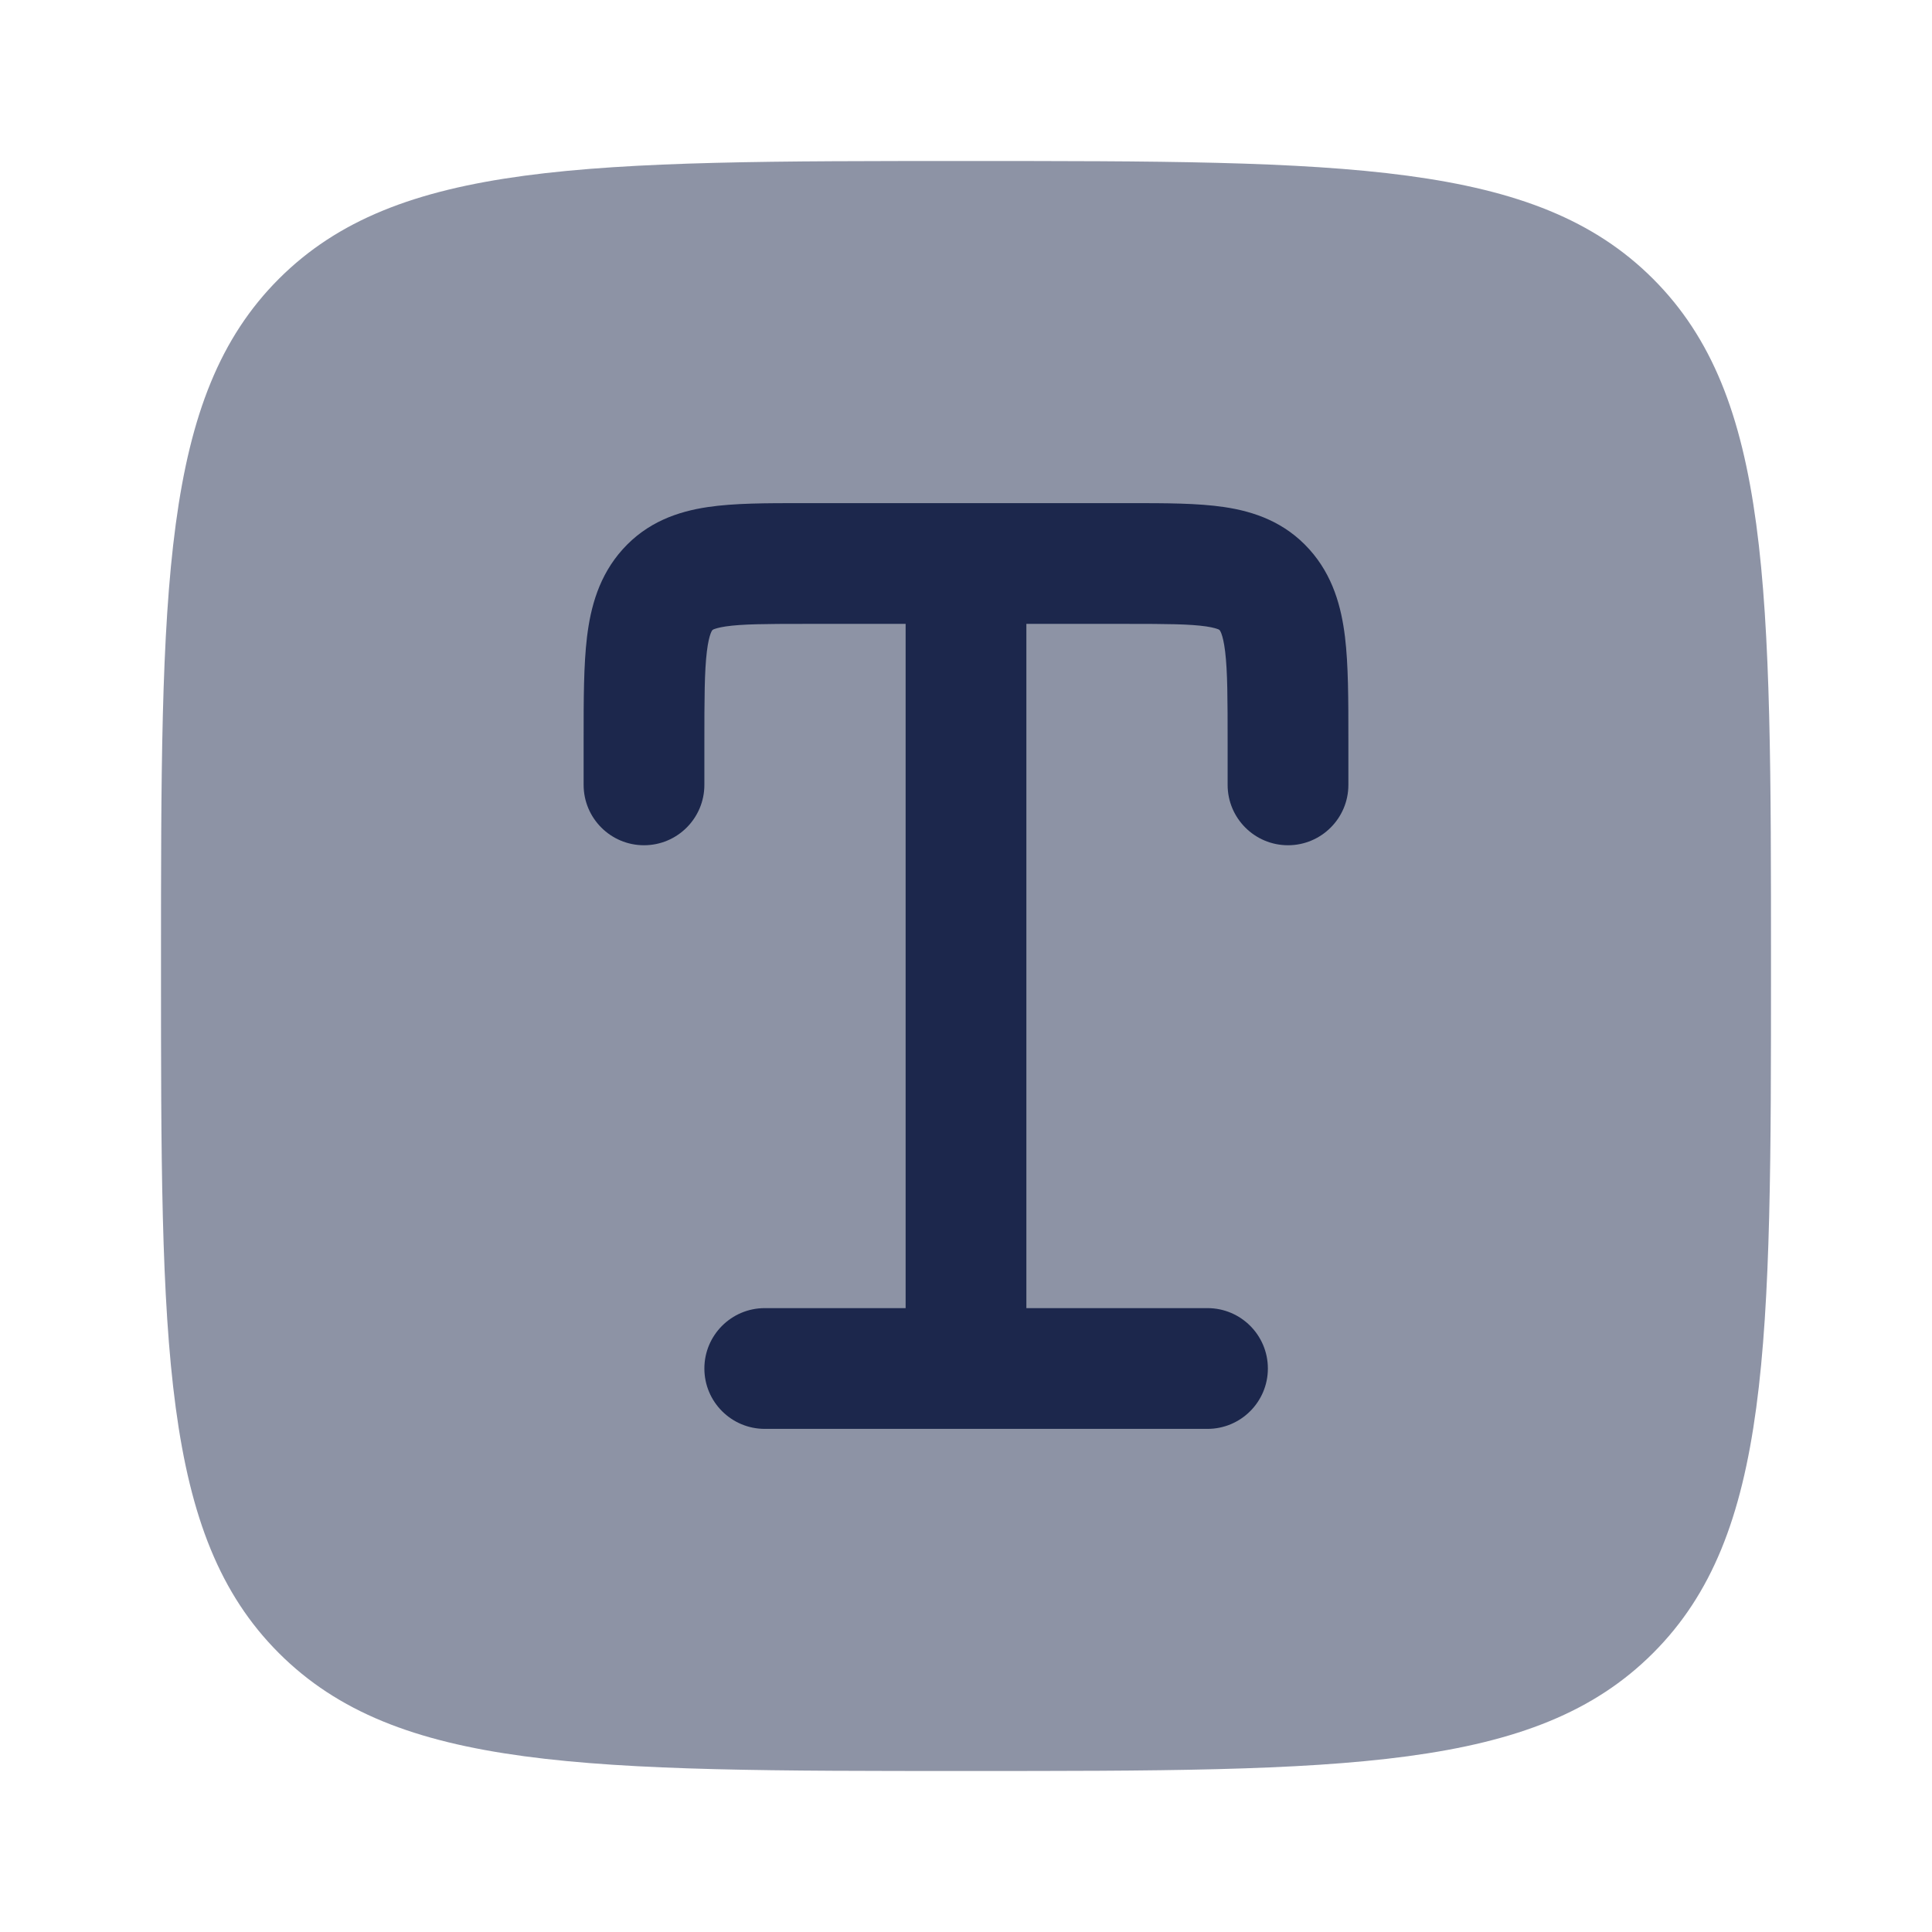
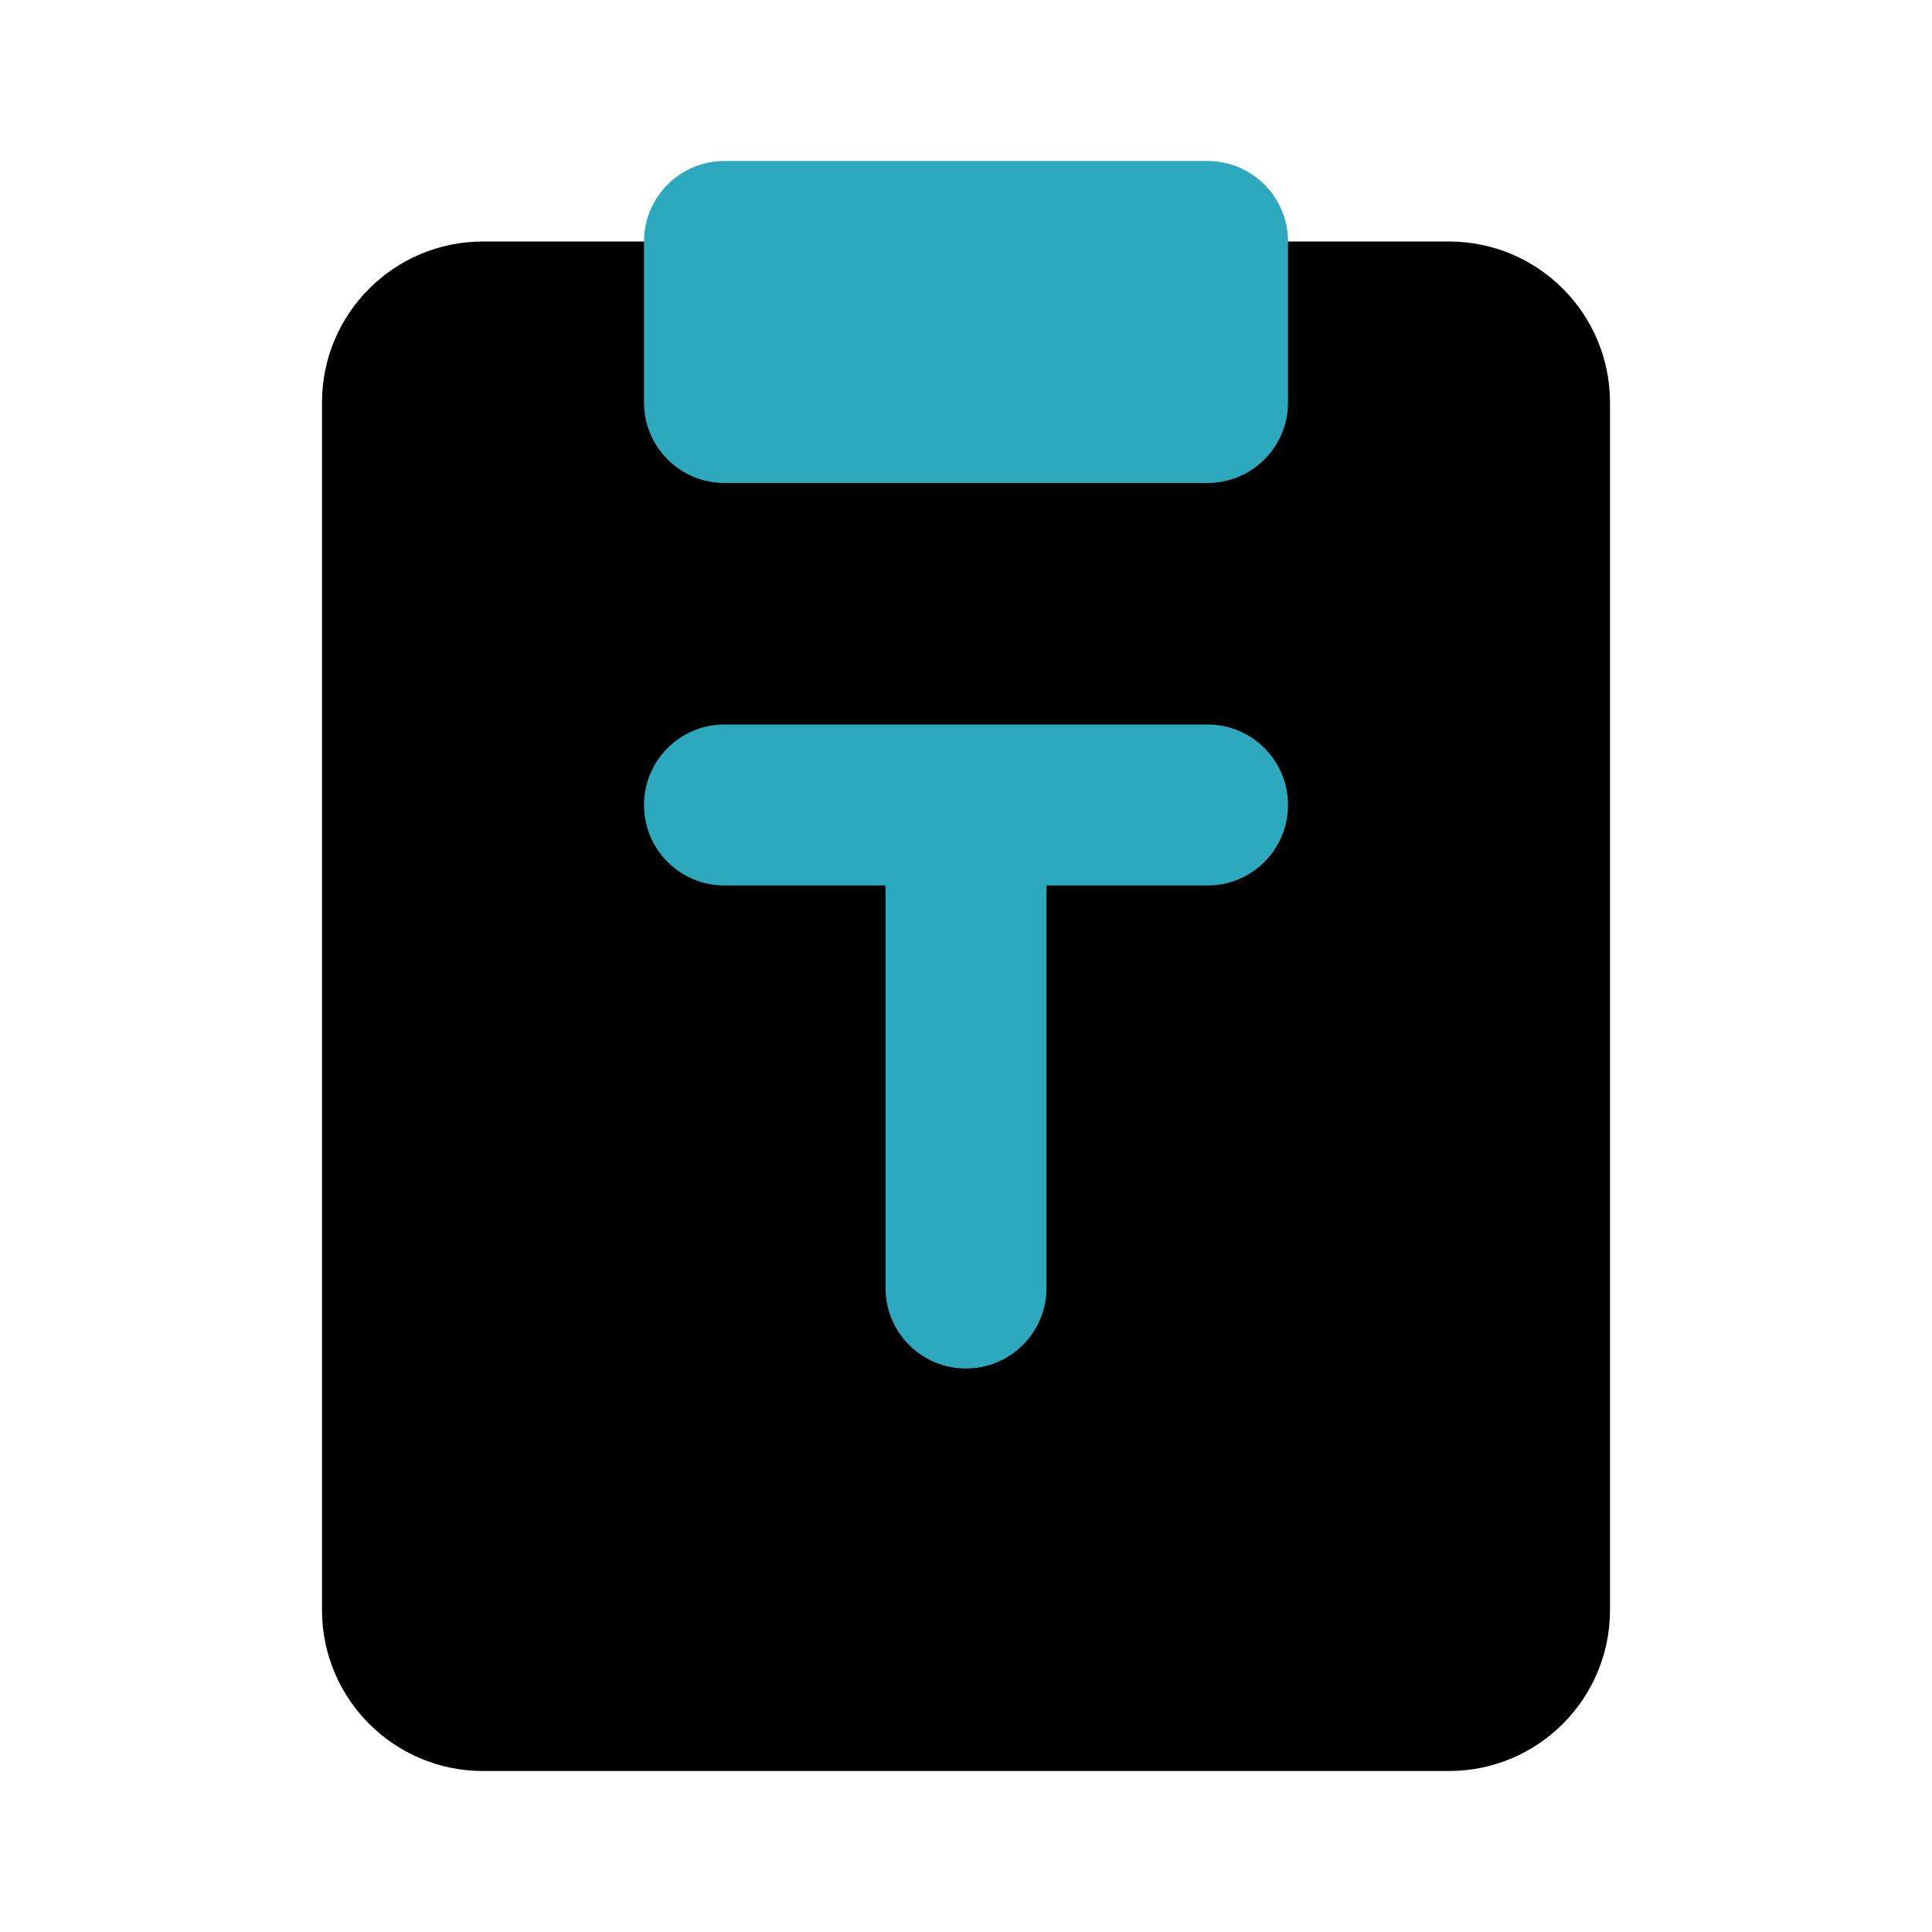
- <svg xmlns="http://www.w3.org/2000/svg" width="800px" height="800px" viewBox="0 0 24 24" fill="none">
-   <path opacity="0.5" d="M2 12C2 7.286 2 4.929 3.464 3.464C4.929 2 7.286 2 12 2C16.714 2 19.071 2 20.535 3.464C22 4.929 22 7.286 22 12C22 16.714 22 19.071 20.535 20.535C19.071 22 16.714 22 12 22C7.286 22 4.929 22 3.464 20.535C2 19.071 2 16.714 2 12Z" fill="#1C274C" />
-   <path d="M9.952 6.25C9.522 6.25 9.12 6.25 8.792 6.299C8.421 6.354 8.04 6.485 7.735 6.824C7.441 7.151 7.337 7.541 7.292 7.913C7.25 8.261 7.25 8.692 7.25 9.18L7.25 9.75C7.25 10.164 7.586 10.5 8 10.5C8.414 10.5 8.75 10.164 8.75 9.75V9.222C8.75 8.679 8.751 8.34 8.781 8.093C8.795 7.977 8.813 7.91 8.827 7.872C8.839 7.84 8.847 7.83 8.85 7.827L8.851 7.826C8.852 7.825 8.853 7.824 8.862 7.819C8.879 7.812 8.922 7.796 9.014 7.782C9.218 7.752 9.505 7.75 10 7.75H11.25V16.25H9.5C9.086 16.25 8.75 16.586 8.75 17C8.75 17.414 9.086 17.75 9.5 17.75H15C15.414 17.75 15.75 17.414 15.75 17C15.75 16.586 15.414 16.25 15 16.25H12.75V7.75H14C14.495 7.75 14.782 7.752 14.986 7.782C15.078 7.796 15.121 7.812 15.138 7.819C15.147 7.824 15.148 7.825 15.149 7.826L15.15 7.827C15.152 7.83 15.161 7.84 15.173 7.872C15.187 7.91 15.205 7.977 15.219 8.093C15.249 8.34 15.25 8.679 15.25 9.222V9.75C15.25 10.164 15.586 10.5 16 10.5C16.414 10.5 16.75 10.164 16.75 9.75L16.75 9.18V9.18C16.75 8.692 16.75 8.261 16.708 7.913C16.663 7.541 16.559 7.151 16.265 6.824C15.96 6.485 15.579 6.354 15.208 6.299C14.88 6.25 14.478 6.25 14.048 6.25H9.952Z" fill="#1C274C" />
+ <svg xmlns="http://www.w3.org/2000/svg" fill="#000000" width="800px" height="800px" viewBox="0 0 24 24" id="note-text" data-name="Flat Color" class="icon flat-color">
+   <rect id="primary" x="4" y="3" width="16" height="19" rx="2" style="fill: rgb(0, 0, 0);" />
+   <path id="secondary" d="M16,3V5a1,1,0,0,1-1,1H9A1,1,0,0,1,8,5V3A1,1,0,0,1,9,2h6A1,1,0,0,1,16,3ZM15,9H9a1,1,0,0,0,0,2h2v5a1,1,0,0,0,2,0V11h2a1,1,0,0,0,0-2Z" style="fill: rgb(44, 169, 188);" />
</svg>
